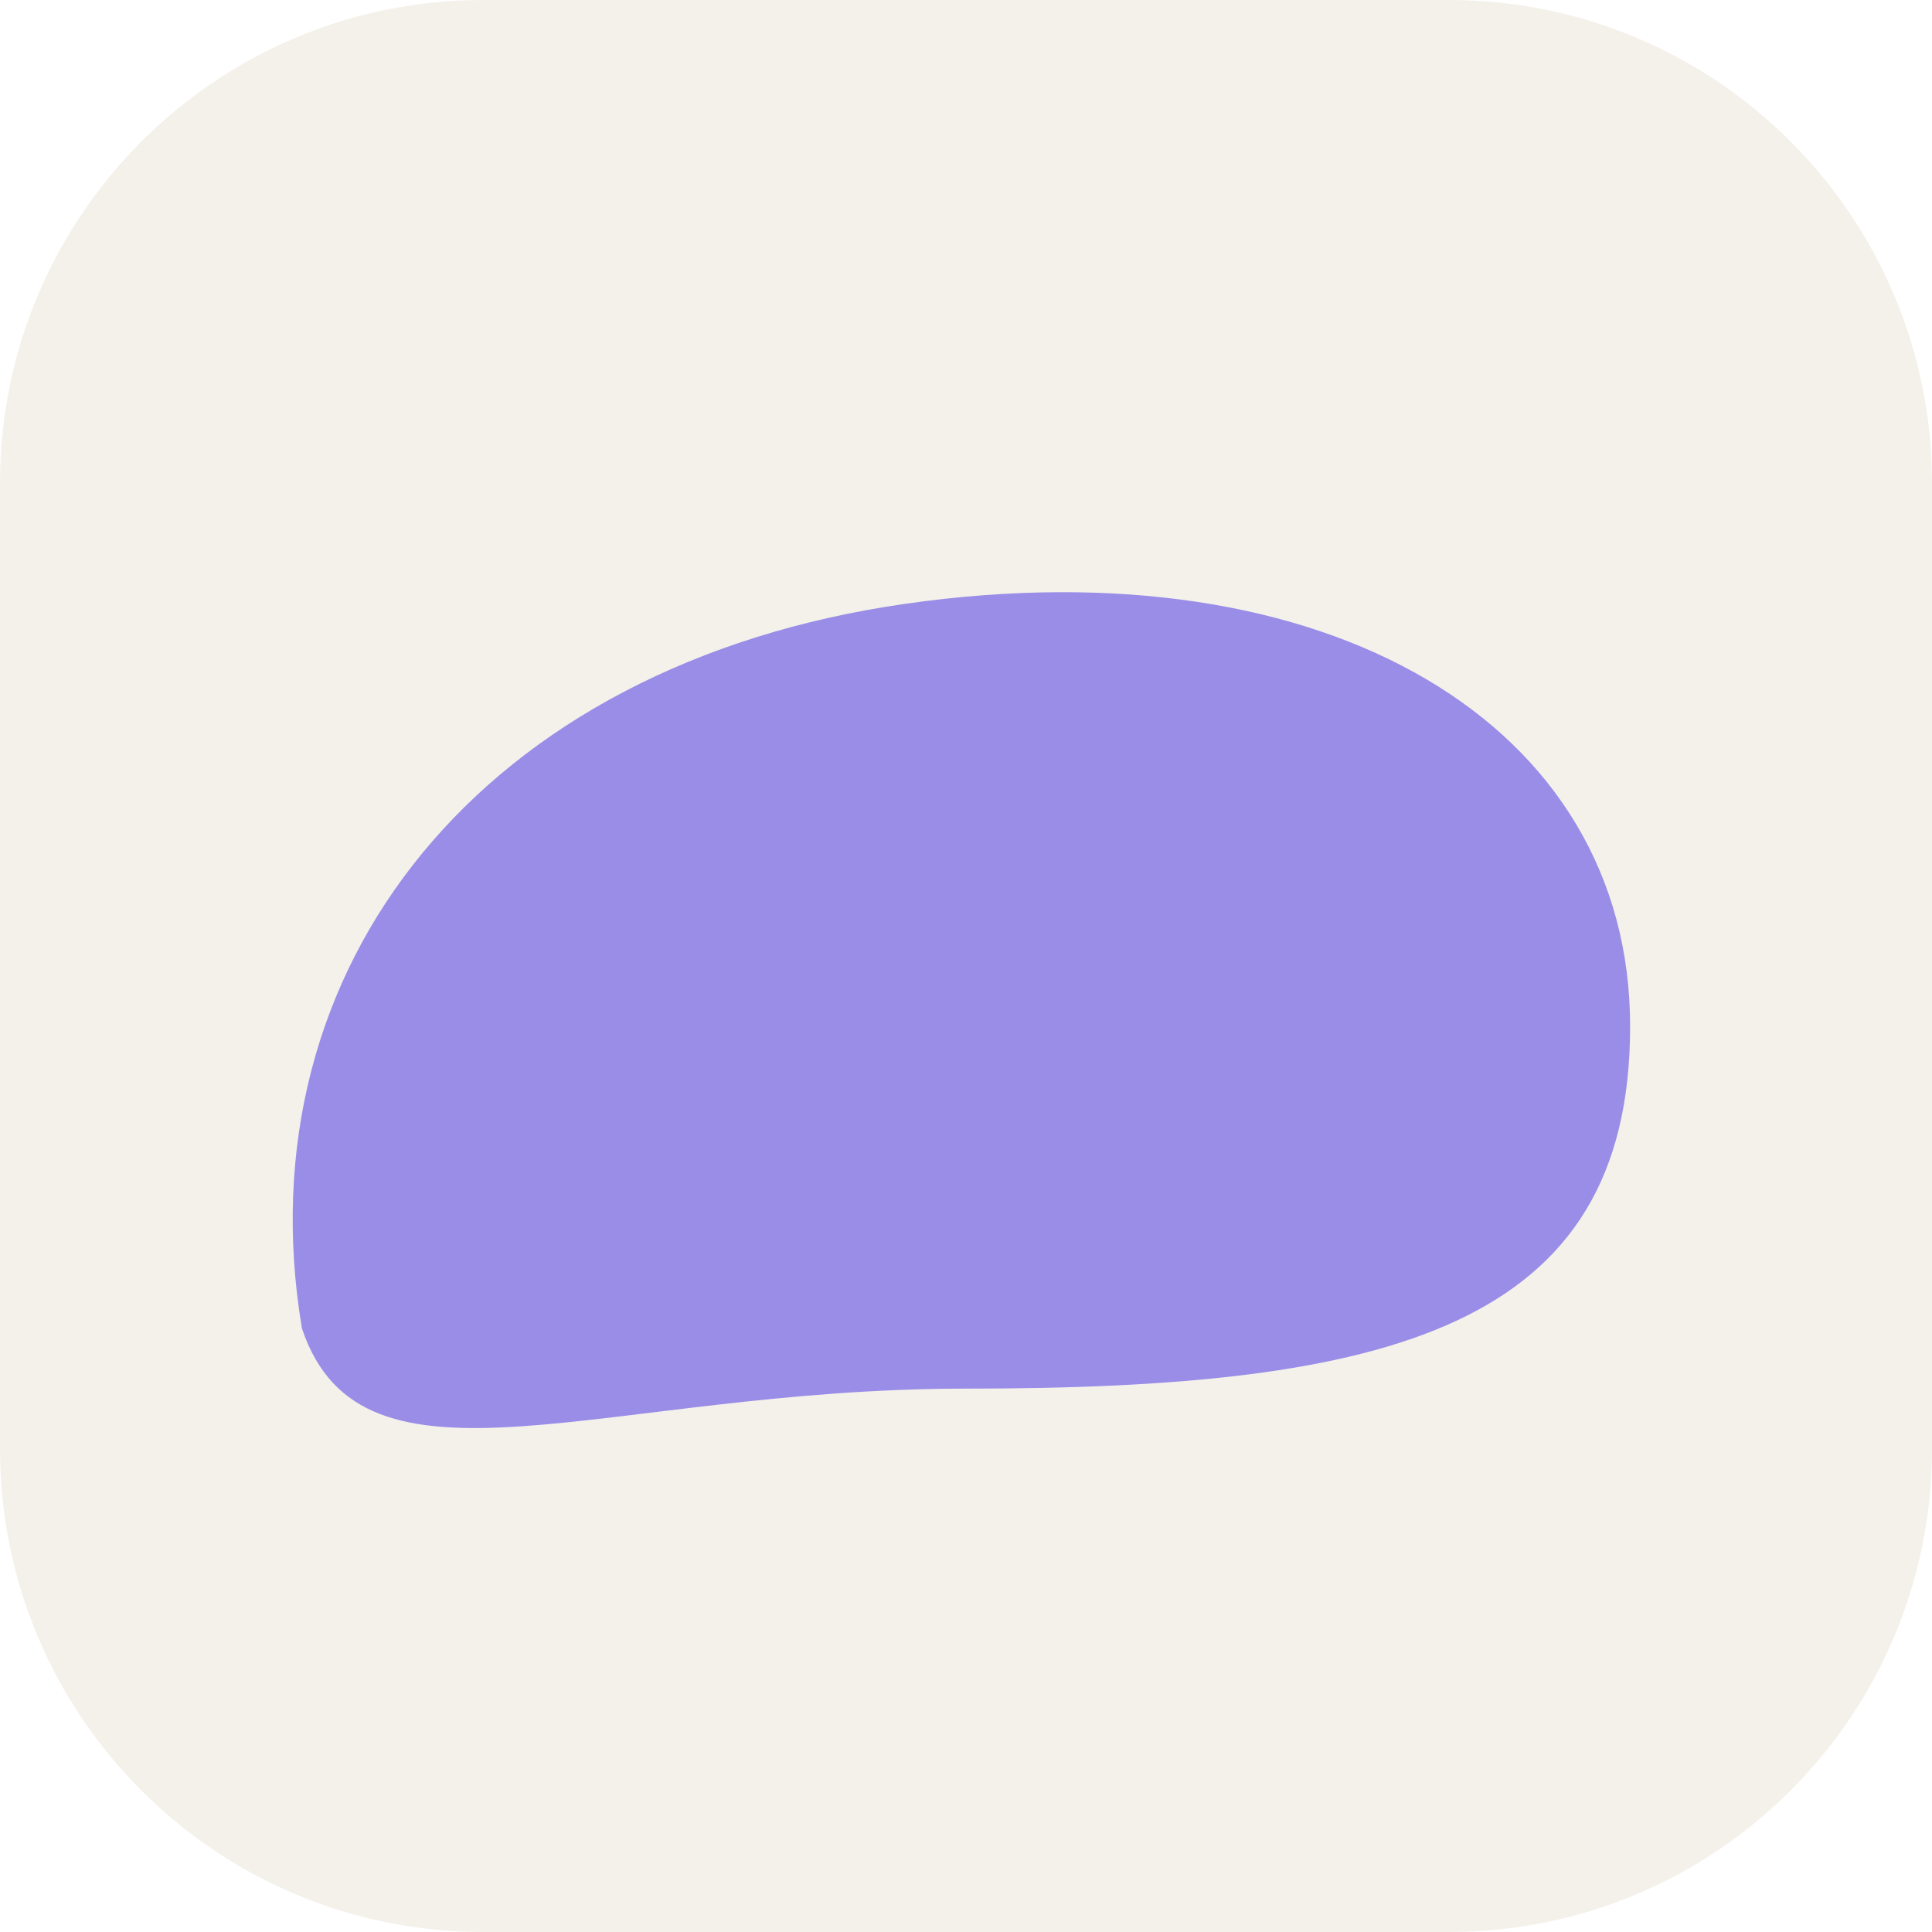
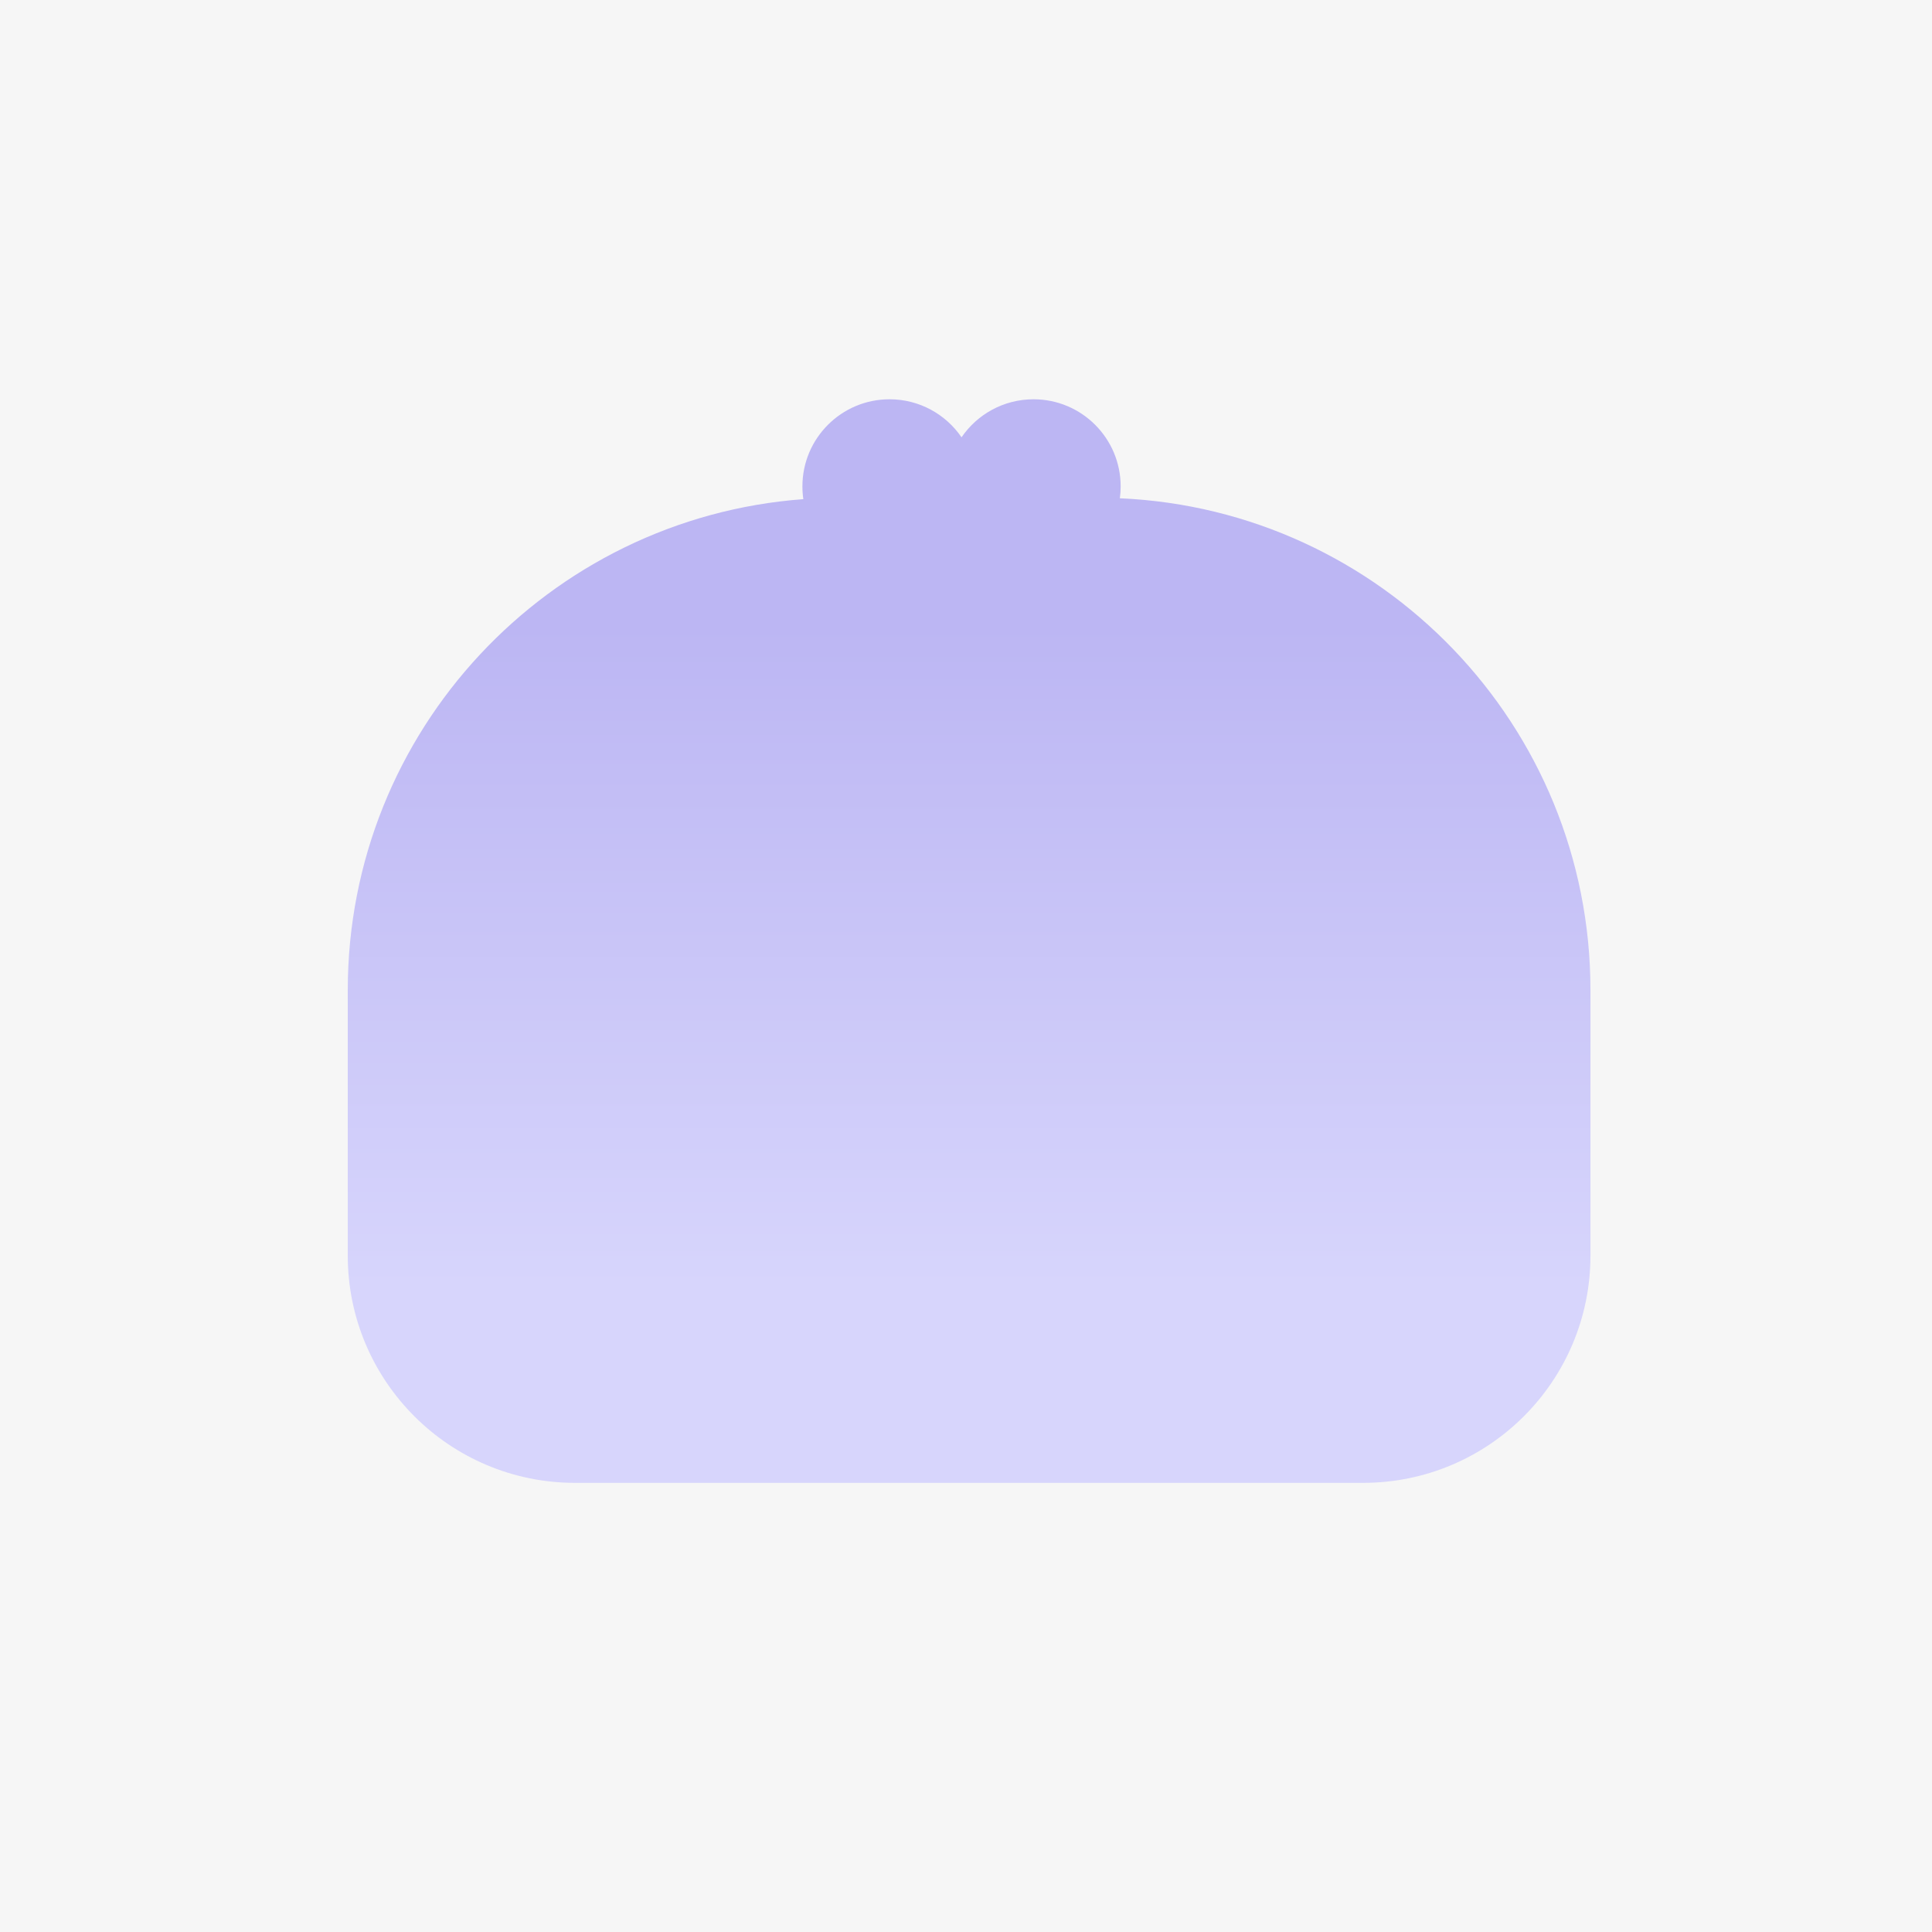
- <svg xmlns="http://www.w3.org/2000/svg" viewBox="0 0 32 32">
-   <rect width="32" height="32" rx="8" fill="#F4F1EA" />
-   <path d="M5 22c-1-6 3-11 10-12 7-1 12 2 12 7 0 5-4 6-11 6-6 0-10 2-11-1z" fill="#9A8DE7" />
+ <svg xmlns="http://www.w3.org/2000/svg" width="300" height="300" viewBox="0 0 300 300" fill="none">
+   <rect width="300" height="300" fill="#F6F6F6" />
+   <path d="M160.484 62C167.957 62 174.016 68.058 174.016 75.531C174.016 76.156 173.972 76.77 173.89 77.372C214.549 79.153 246.966 112.678 246.966 153.776V194.958C246.966 214.453 231.162 230.257 211.667 230.257H89.299C69.804 230.257 54 214.453 54 194.958V153.776C54 113.468 85.183 80.444 124.741 77.509C124.647 76.863 124.598 76.203 124.598 75.531C124.598 68.058 130.655 62 138.128 62C142.772 62 146.869 64.34 149.306 67.904C151.743 64.34 155.84 62 160.484 62Z" fill="url(#paint0_linear_8_42)" />
+   <defs>
+     <linearGradient id="paint0_linear_8_42" x1="150" y1="97" x2="150" y2="200" gradientUnits="userSpaceOnUse">
+       <stop stop-color="#BCB6F3" />
+       <stop offset="1" stop-color="#D7D5FC" />
+     </linearGradient>
+   </defs>
</svg>
